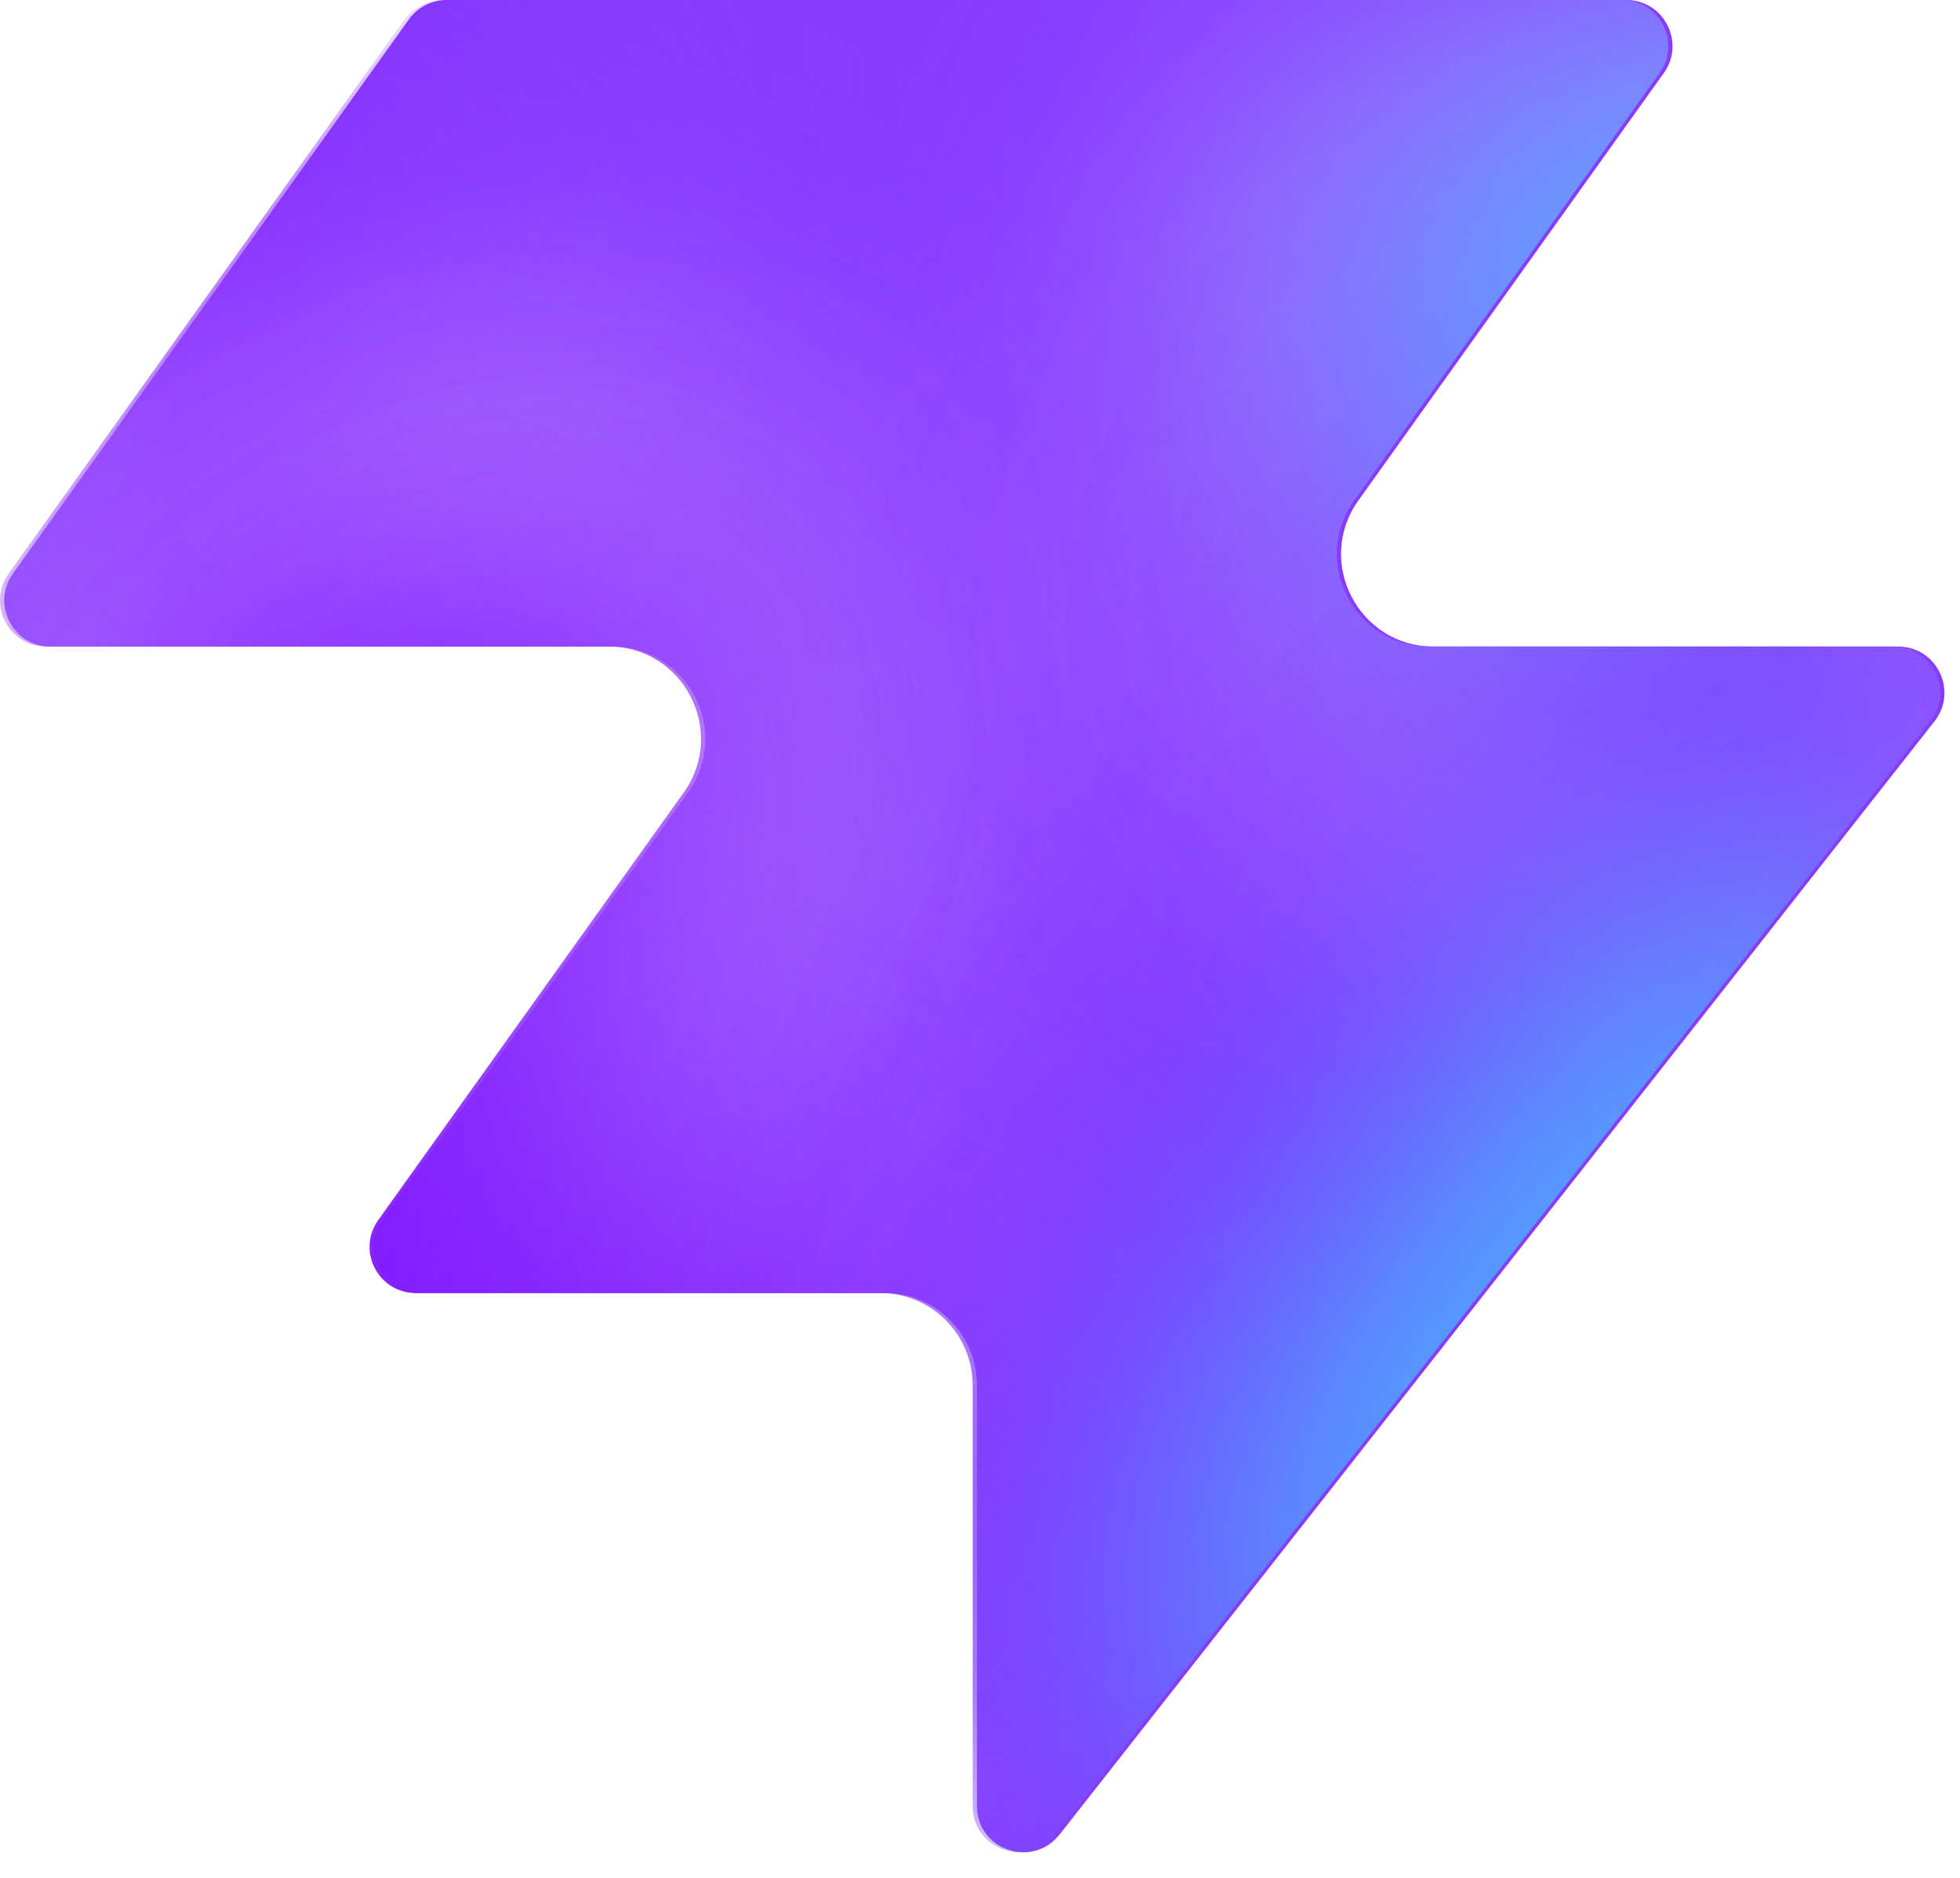
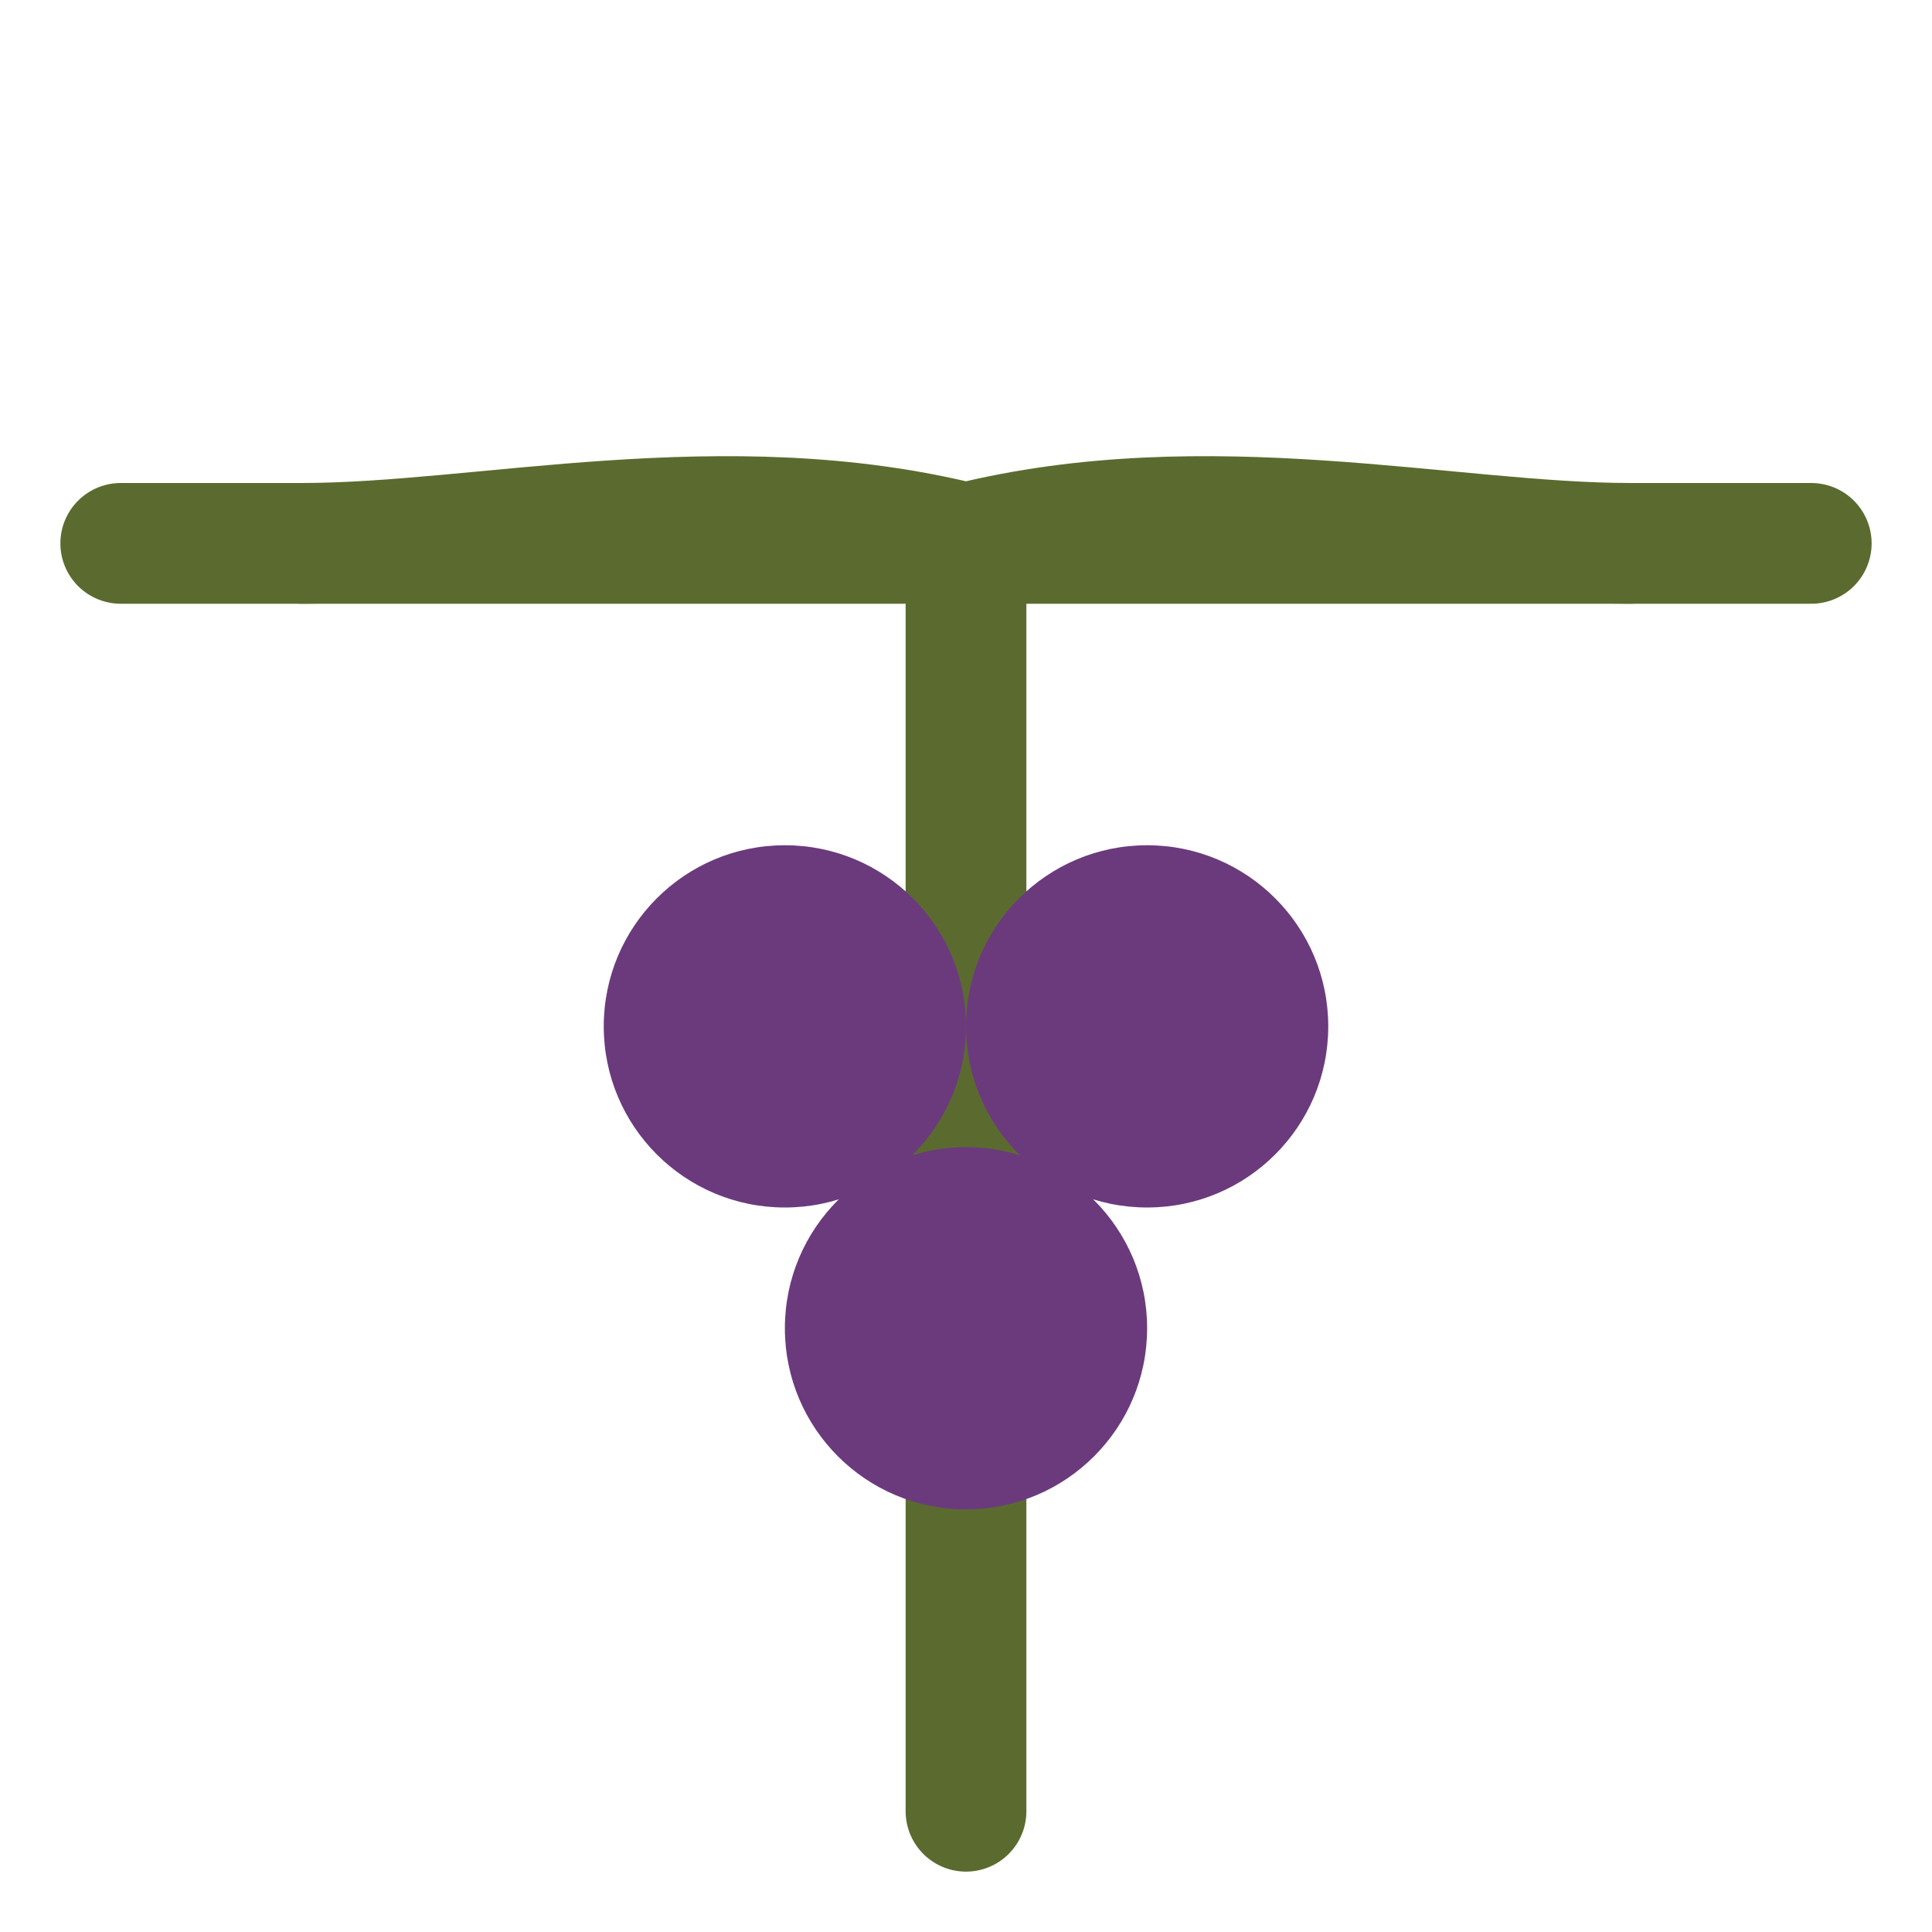
- <svg xmlns="http://www.w3.org/2000/svg" width="48" height="46" fill="none" viewBox="0 0 48 46">
-   <path fill="#863bff" d="M25.946 44.938c-.664.845-2.021.375-2.021-.698V33.937a2.26 2.26 0 0 0-2.262-2.262H10.287c-.92 0-1.456-1.04-.92-1.788l7.48-10.471c1.07-1.497 0-3.578-1.842-3.578H1.237c-.92 0-1.456-1.04-.92-1.788L10.013.474c.214-.297.556-.474.92-.474h28.894c.92 0 1.456 1.04.92 1.788l-7.48 10.471c-1.07 1.498 0 3.579 1.842 3.579h11.377c.943 0 1.473 1.088.89 1.83L25.947 44.94z" style="fill:#863bff;fill:color(display-p3 .525 .23 1);fill-opacity:1" />
-   <mask id="a" width="48" height="46" x="0" y="0" maskUnits="userSpaceOnUse" style="mask-type:alpha">
-     <path fill="#000" d="M25.842 44.938c-.664.844-2.021.375-2.021-.698V33.937a2.26 2.26 0 0 0-2.262-2.262H10.183c-.92 0-1.456-1.04-.92-1.788l7.48-10.471c1.07-1.498 0-3.579-1.842-3.579H1.133c-.92 0-1.456-1.04-.92-1.787L9.91.473c.214-.297.556-.474.92-.474h28.894c.92 0 1.456 1.04.92 1.788l-7.48 10.471c-1.07 1.498 0 3.578 1.842 3.578h11.377c.943 0 1.473 1.088.89 1.832L25.843 44.94z" style="fill:#000;fill-opacity:1" />
-   </mask>
-   <g mask="url(#a)">
-     <g filter="url(#b)">
-       <ellipse cx="5.508" cy="14.704" fill="#ede6ff" rx="5.508" ry="14.704" style="fill:#ede6ff;fill:color(display-p3 .927 .903 1);fill-opacity:1" transform="matrix(.00324 1 1 -.00324 -4.47 31.516)" />
-     </g>
-     <g filter="url(#c)">
-       <ellipse cx="10.399" cy="29.851" fill="#ede6ff" rx="10.399" ry="29.851" style="fill:#ede6ff;fill:color(display-p3 .927 .903 1);fill-opacity:1" transform="matrix(.00324 1 1 -.00324 -39.328 7.883)" />
-     </g>
-     <g filter="url(#d)">
-       <ellipse cx="5.508" cy="30.487" fill="#7e14ff" rx="5.508" ry="30.487" style="fill:#7e14ff;fill:color(display-p3 .492 .077 1);fill-opacity:1" transform="rotate(89.814 -25.913 -14.639)scale(1 -1)" />
-     </g>
-     <g filter="url(#e)">
-       <ellipse cx="5.508" cy="30.599" fill="#7e14ff" rx="5.508" ry="30.599" style="fill:#7e14ff;fill:color(display-p3 .492 .077 1);fill-opacity:1" transform="rotate(89.814 -32.644 -3.334)scale(1 -1)" />
-     </g>
-     <g filter="url(#f)">
-       <ellipse cx="5.508" cy="30.599" fill="#7e14ff" rx="5.508" ry="30.599" style="fill:#7e14ff;fill:color(display-p3 .492 .077 1);fill-opacity:1" transform="matrix(.00324 1 1 -.00324 -34.34 30.47)" />
-     </g>
-     <g filter="url(#g)">
-       <ellipse cx="14.072" cy="22.078" fill="#ede6ff" rx="14.072" ry="22.078" style="fill:#ede6ff;fill:color(display-p3 .927 .903 1);fill-opacity:1" transform="rotate(93.35 24.506 48.493)scale(-1 1)" />
-     </g>
-     <g filter="url(#h)">
-       <ellipse cx="3.47" cy="21.501" fill="#7e14ff" rx="3.47" ry="21.501" style="fill:#7e14ff;fill:color(display-p3 .492 .077 1);fill-opacity:1" transform="rotate(89.009 28.708 47.59)scale(-1 1)" />
-     </g>
-     <g filter="url(#i)">
-       <ellipse cx="3.47" cy="21.501" fill="#7e14ff" rx="3.47" ry="21.501" style="fill:#7e14ff;fill:color(display-p3 .492 .077 1);fill-opacity:1" transform="rotate(89.009 28.708 47.59)scale(-1 1)" />
-     </g>
-     <g filter="url(#j)">
-       <ellipse cx=".387" cy="8.972" fill="#7e14ff" rx="4.407" ry="29.108" style="fill:#7e14ff;fill:color(display-p3 .492 .077 1);fill-opacity:1" transform="rotate(39.51 .387 8.972)" />
-     </g>
-     <g filter="url(#k)">
-       <ellipse cx="47.523" cy="-6.092" fill="#7e14ff" rx="4.407" ry="29.108" style="fill:#7e14ff;fill:color(display-p3 .492 .077 1);fill-opacity:1" transform="rotate(37.892 47.523 -6.092)" />
-     </g>
-     <g filter="url(#l)">
-       <ellipse cx="41.412" cy="6.333" fill="#47bfff" rx="5.971" ry="9.665" style="fill:#47bfff;fill:color(display-p3 .28 .748 1);fill-opacity:1" transform="rotate(37.892 41.412 6.333)" />
-     </g>
-     <g filter="url(#m)">
-       <ellipse cx="-1.879" cy="38.332" fill="#7e14ff" rx="4.407" ry="29.108" style="fill:#7e14ff;fill:color(display-p3 .492 .077 1);fill-opacity:1" transform="rotate(37.892 -1.88 38.332)" />
-     </g>
-     <g filter="url(#n)">
-       <ellipse cx="-1.879" cy="38.332" fill="#7e14ff" rx="4.407" ry="29.108" style="fill:#7e14ff;fill:color(display-p3 .492 .077 1);fill-opacity:1" transform="rotate(37.892 -1.88 38.332)" />
-     </g>
-     <g filter="url(#o)">
-       <ellipse cx="35.651" cy="29.907" fill="#7e14ff" rx="4.407" ry="29.108" style="fill:#7e14ff;fill:color(display-p3 .492 .077 1);fill-opacity:1" transform="rotate(37.892 35.651 29.907)" />
-     </g>
-     <g filter="url(#p)">
-       <ellipse cx="38.418" cy="32.4" fill="#47bfff" rx="5.971" ry="15.297" style="fill:#47bfff;fill:color(display-p3 .28 .748 1);fill-opacity:1" transform="rotate(37.892 38.418 32.4)" />
-     </g>
-   </g>
-   <defs>
-     <filter id="b" width="60.045" height="41.654" x="-19.77" y="16.149" color-interpolation-filters="sRGB" filterUnits="userSpaceOnUse">
-       <feFlood flood-opacity="0" result="BackgroundImageFix" />
-       <feBlend in="SourceGraphic" in2="BackgroundImageFix" result="shape" />
-       <feGaussianBlur result="effect1_foregroundBlur_2002_17158" stdDeviation="7.659" />
-     </filter>
-     <filter id="c" width="90.34" height="51.437" x="-54.613" y="-7.533" color-interpolation-filters="sRGB" filterUnits="userSpaceOnUse">
-       <feFlood flood-opacity="0" result="BackgroundImageFix" />
-       <feBlend in="SourceGraphic" in2="BackgroundImageFix" result="shape" />
-       <feGaussianBlur result="effect1_foregroundBlur_2002_17158" stdDeviation="7.659" />
-     </filter>
-     <filter id="d" width="79.355" height="29.4" x="-49.64" y="2.03" color-interpolation-filters="sRGB" filterUnits="userSpaceOnUse">
-       <feFlood flood-opacity="0" result="BackgroundImageFix" />
-       <feBlend in="SourceGraphic" in2="BackgroundImageFix" result="shape" />
-       <feGaussianBlur result="effect1_foregroundBlur_2002_17158" stdDeviation="4.596" />
-     </filter>
-     <filter id="e" width="79.579" height="29.4" x="-45.045" y="20.029" color-interpolation-filters="sRGB" filterUnits="userSpaceOnUse">
-       <feFlood flood-opacity="0" result="BackgroundImageFix" />
-       <feBlend in="SourceGraphic" in2="BackgroundImageFix" result="shape" />
-       <feGaussianBlur result="effect1_foregroundBlur_2002_17158" stdDeviation="4.596" />
-     </filter>
-     <filter id="f" width="79.579" height="29.4" x="-43.513" y="21.178" color-interpolation-filters="sRGB" filterUnits="userSpaceOnUse">
-       <feFlood flood-opacity="0" result="BackgroundImageFix" />
-       <feBlend in="SourceGraphic" in2="BackgroundImageFix" result="shape" />
-       <feGaussianBlur result="effect1_foregroundBlur_2002_17158" stdDeviation="4.596" />
-     </filter>
-     <filter id="g" width="74.749" height="58.852" x="15.756" y="-17.901" color-interpolation-filters="sRGB" filterUnits="userSpaceOnUse">
-       <feFlood flood-opacity="0" result="BackgroundImageFix" />
-       <feBlend in="SourceGraphic" in2="BackgroundImageFix" result="shape" />
-       <feGaussianBlur result="effect1_foregroundBlur_2002_17158" stdDeviation="7.659" />
-     </filter>
-     <filter id="h" width="61.377" height="25.362" x="23.548" y="2.284" color-interpolation-filters="sRGB" filterUnits="userSpaceOnUse">
-       <feFlood flood-opacity="0" result="BackgroundImageFix" />
-       <feBlend in="SourceGraphic" in2="BackgroundImageFix" result="shape" />
-       <feGaussianBlur result="effect1_foregroundBlur_2002_17158" stdDeviation="4.596" />
-     </filter>
-     <filter id="i" width="61.377" height="25.362" x="23.548" y="2.284" color-interpolation-filters="sRGB" filterUnits="userSpaceOnUse">
-       <feFlood flood-opacity="0" result="BackgroundImageFix" />
-       <feBlend in="SourceGraphic" in2="BackgroundImageFix" result="shape" />
-       <feGaussianBlur result="effect1_foregroundBlur_2002_17158" stdDeviation="4.596" />
-     </filter>
-     <filter id="j" width="56.045" height="63.649" x="-27.636" y="-22.853" color-interpolation-filters="sRGB" filterUnits="userSpaceOnUse">
-       <feFlood flood-opacity="0" result="BackgroundImageFix" />
-       <feBlend in="SourceGraphic" in2="BackgroundImageFix" result="shape" />
-       <feGaussianBlur result="effect1_foregroundBlur_2002_17158" stdDeviation="4.596" />
-     </filter>
-     <filter id="k" width="54.814" height="64.646" x="20.116" y="-38.415" color-interpolation-filters="sRGB" filterUnits="userSpaceOnUse">
-       <feFlood flood-opacity="0" result="BackgroundImageFix" />
-       <feBlend in="SourceGraphic" in2="BackgroundImageFix" result="shape" />
-       <feGaussianBlur result="effect1_foregroundBlur_2002_17158" stdDeviation="4.596" />
-     </filter>
-     <filter id="l" width="33.541" height="35.313" x="24.641" y="-11.323" color-interpolation-filters="sRGB" filterUnits="userSpaceOnUse">
-       <feFlood flood-opacity="0" result="BackgroundImageFix" />
-       <feBlend in="SourceGraphic" in2="BackgroundImageFix" result="shape" />
-       <feGaussianBlur result="effect1_foregroundBlur_2002_17158" stdDeviation="4.596" />
-     </filter>
-     <filter id="m" width="54.814" height="64.646" x="-29.286" y="6.009" color-interpolation-filters="sRGB" filterUnits="userSpaceOnUse">
-       <feFlood flood-opacity="0" result="BackgroundImageFix" />
-       <feBlend in="SourceGraphic" in2="BackgroundImageFix" result="shape" />
-       <feGaussianBlur result="effect1_foregroundBlur_2002_17158" stdDeviation="4.596" />
-     </filter>
-     <filter id="n" width="54.814" height="64.646" x="-29.286" y="6.009" color-interpolation-filters="sRGB" filterUnits="userSpaceOnUse">
-       <feFlood flood-opacity="0" result="BackgroundImageFix" />
-       <feBlend in="SourceGraphic" in2="BackgroundImageFix" result="shape" />
-       <feGaussianBlur result="effect1_foregroundBlur_2002_17158" stdDeviation="4.596" />
-     </filter>
-     <filter id="o" width="54.814" height="64.646" x="8.244" y="-2.416" color-interpolation-filters="sRGB" filterUnits="userSpaceOnUse">
-       <feFlood flood-opacity="0" result="BackgroundImageFix" />
-       <feBlend in="SourceGraphic" in2="BackgroundImageFix" result="shape" />
-       <feGaussianBlur result="effect1_foregroundBlur_2002_17158" stdDeviation="4.596" />
-     </filter>
-     <filter id="p" width="39.409" height="43.623" x="18.713" y="10.588" color-interpolation-filters="sRGB" filterUnits="userSpaceOnUse">
-       <feFlood flood-opacity="0" result="BackgroundImageFix" />
-       <feBlend in="SourceGraphic" in2="BackgroundImageFix" result="shape" />
-       <feGaussianBlur result="effect1_foregroundBlur_2002_17158" stdDeviation="4.596" />
-     </filter>
-   </defs>
+ <svg xmlns="http://www.w3.org/2000/svg" viewBox="0 0 32 32">
+   <path d="M2 9h28" stroke="#5b6b2f" stroke-width="2" stroke-linecap="round" />
+   <path d="M16 30V9M16 9c-4-1-8 0-11 0m11 0c4-1 8 0 11 0" stroke="#5b6b2f" stroke-width="2" fill="none" stroke-linecap="round" />
+   <circle cx="13" cy="17" r="3" fill="#6b3a7d" />
+   <circle cx="19" cy="17" r="3" fill="#6b3a7d" />
+   <circle cx="16" cy="22" r="3" fill="#6b3a7d" />
</svg>
